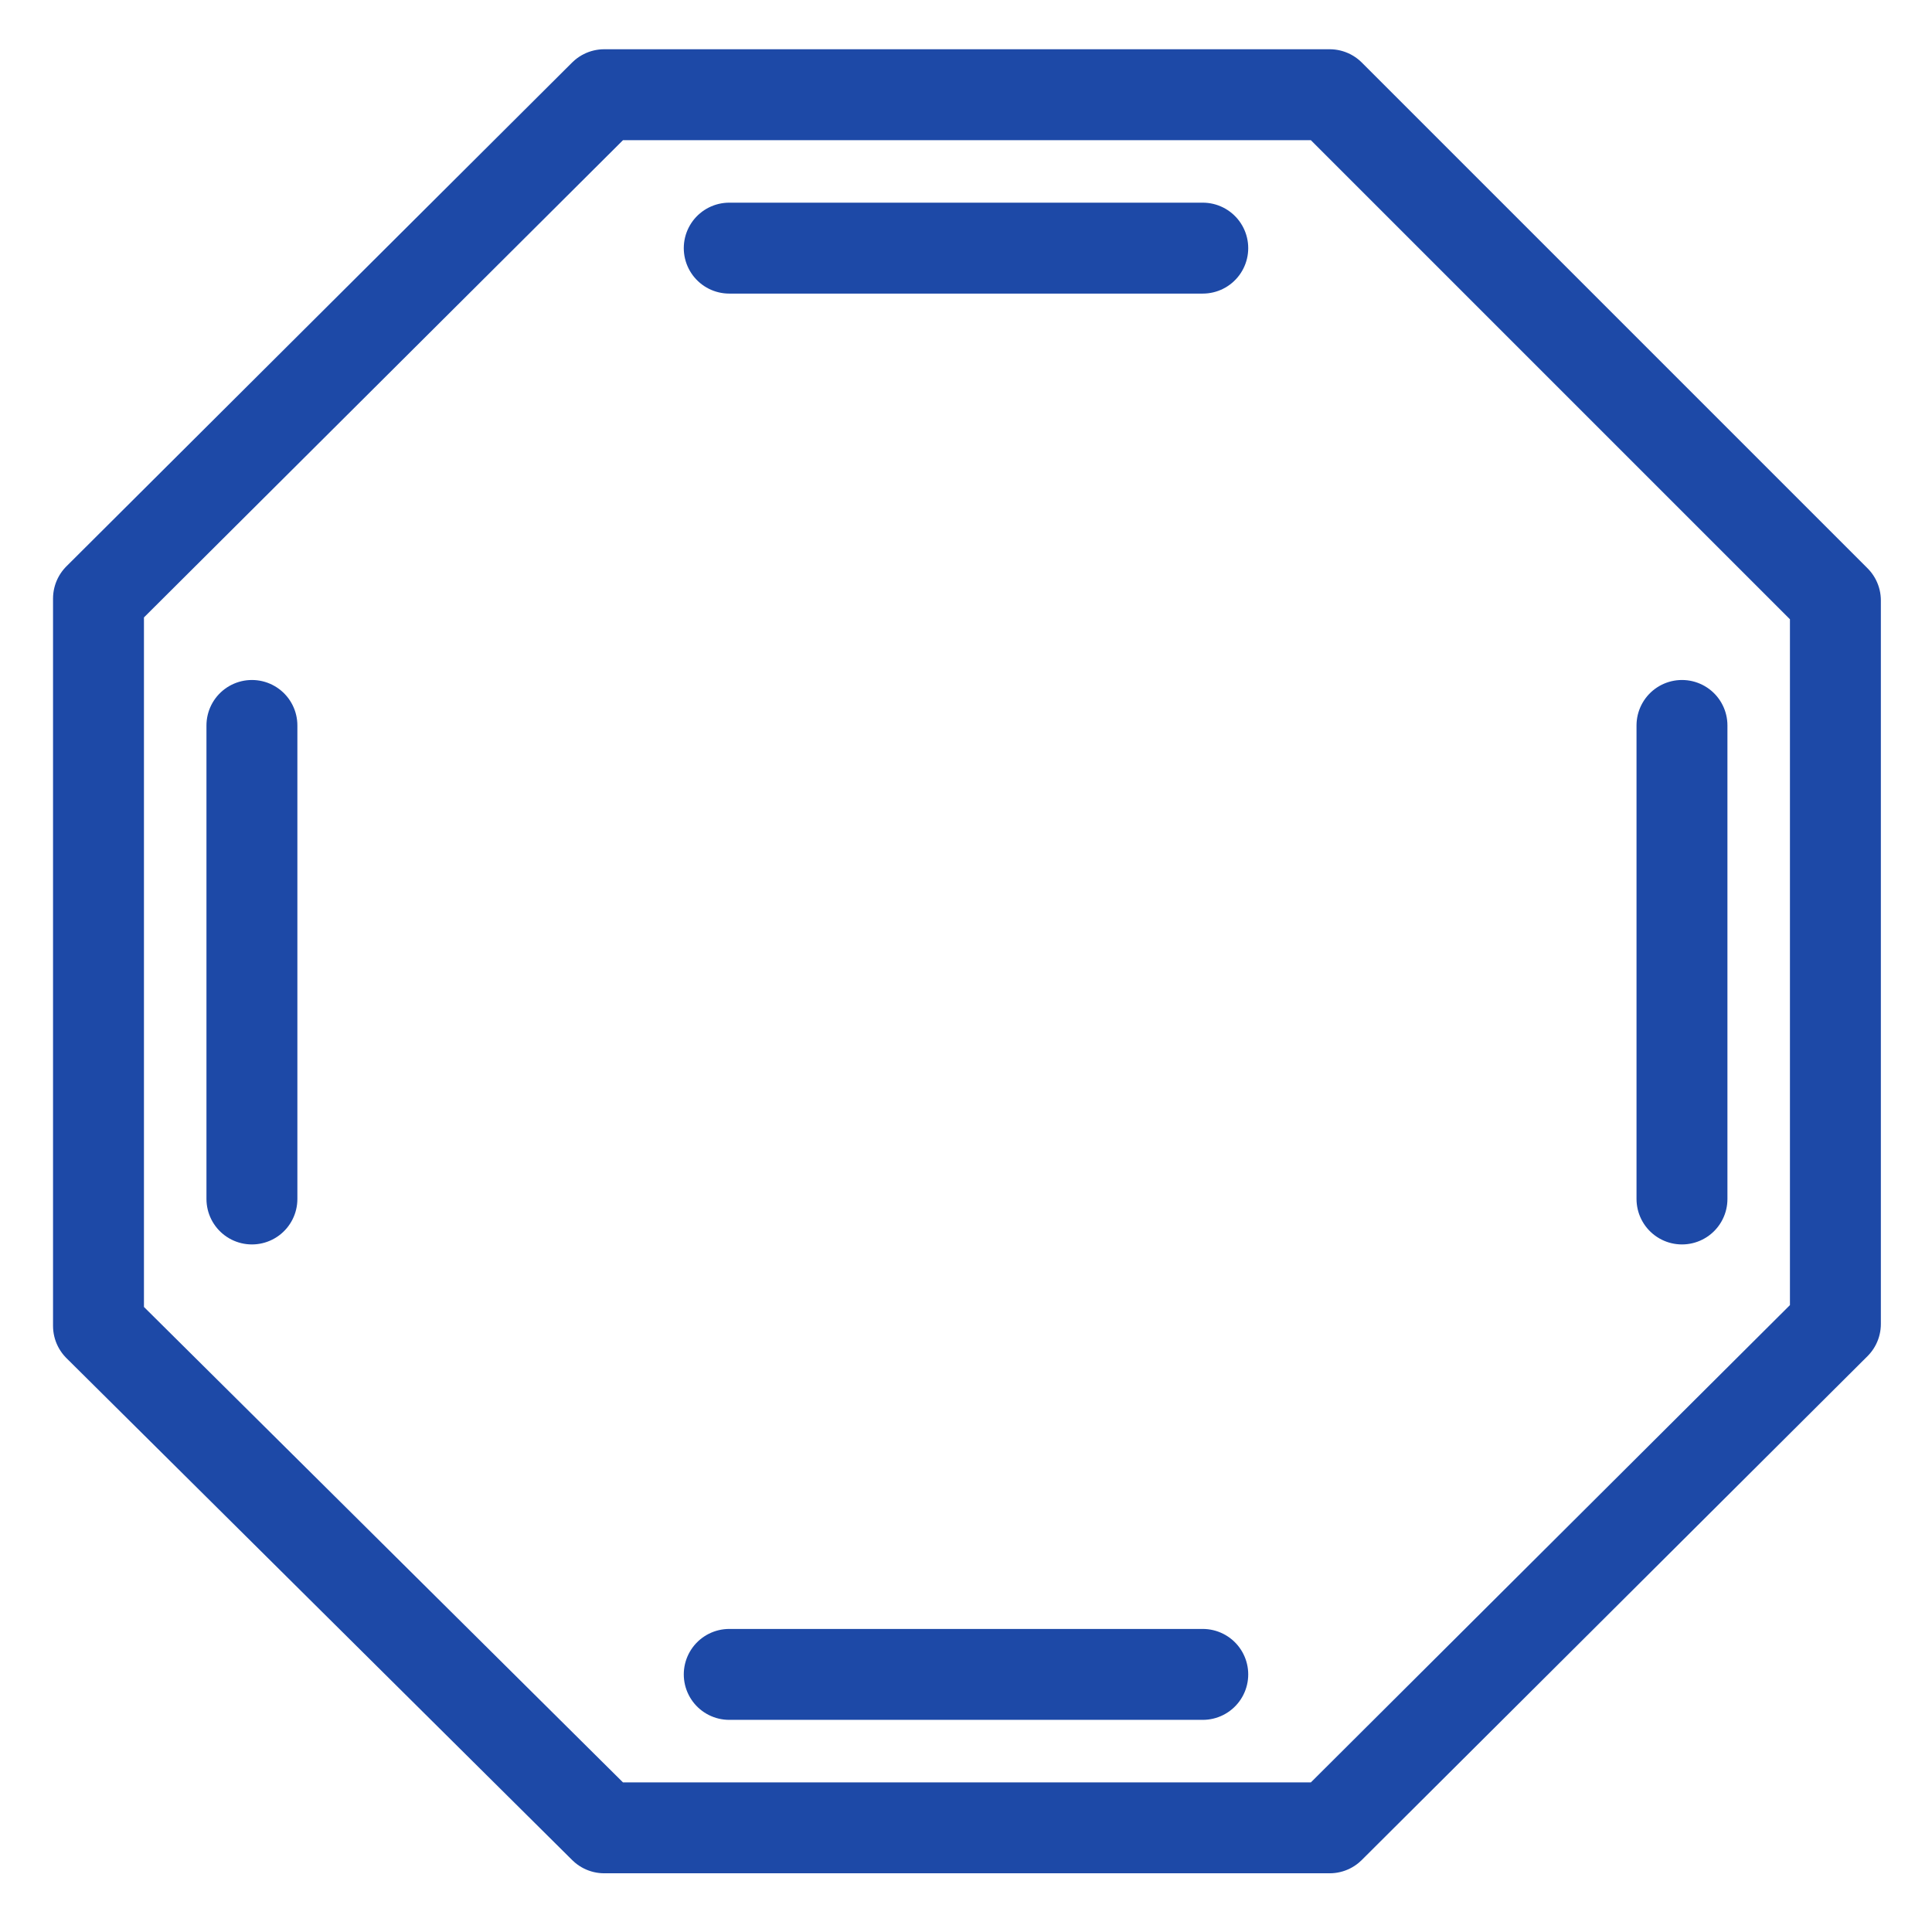
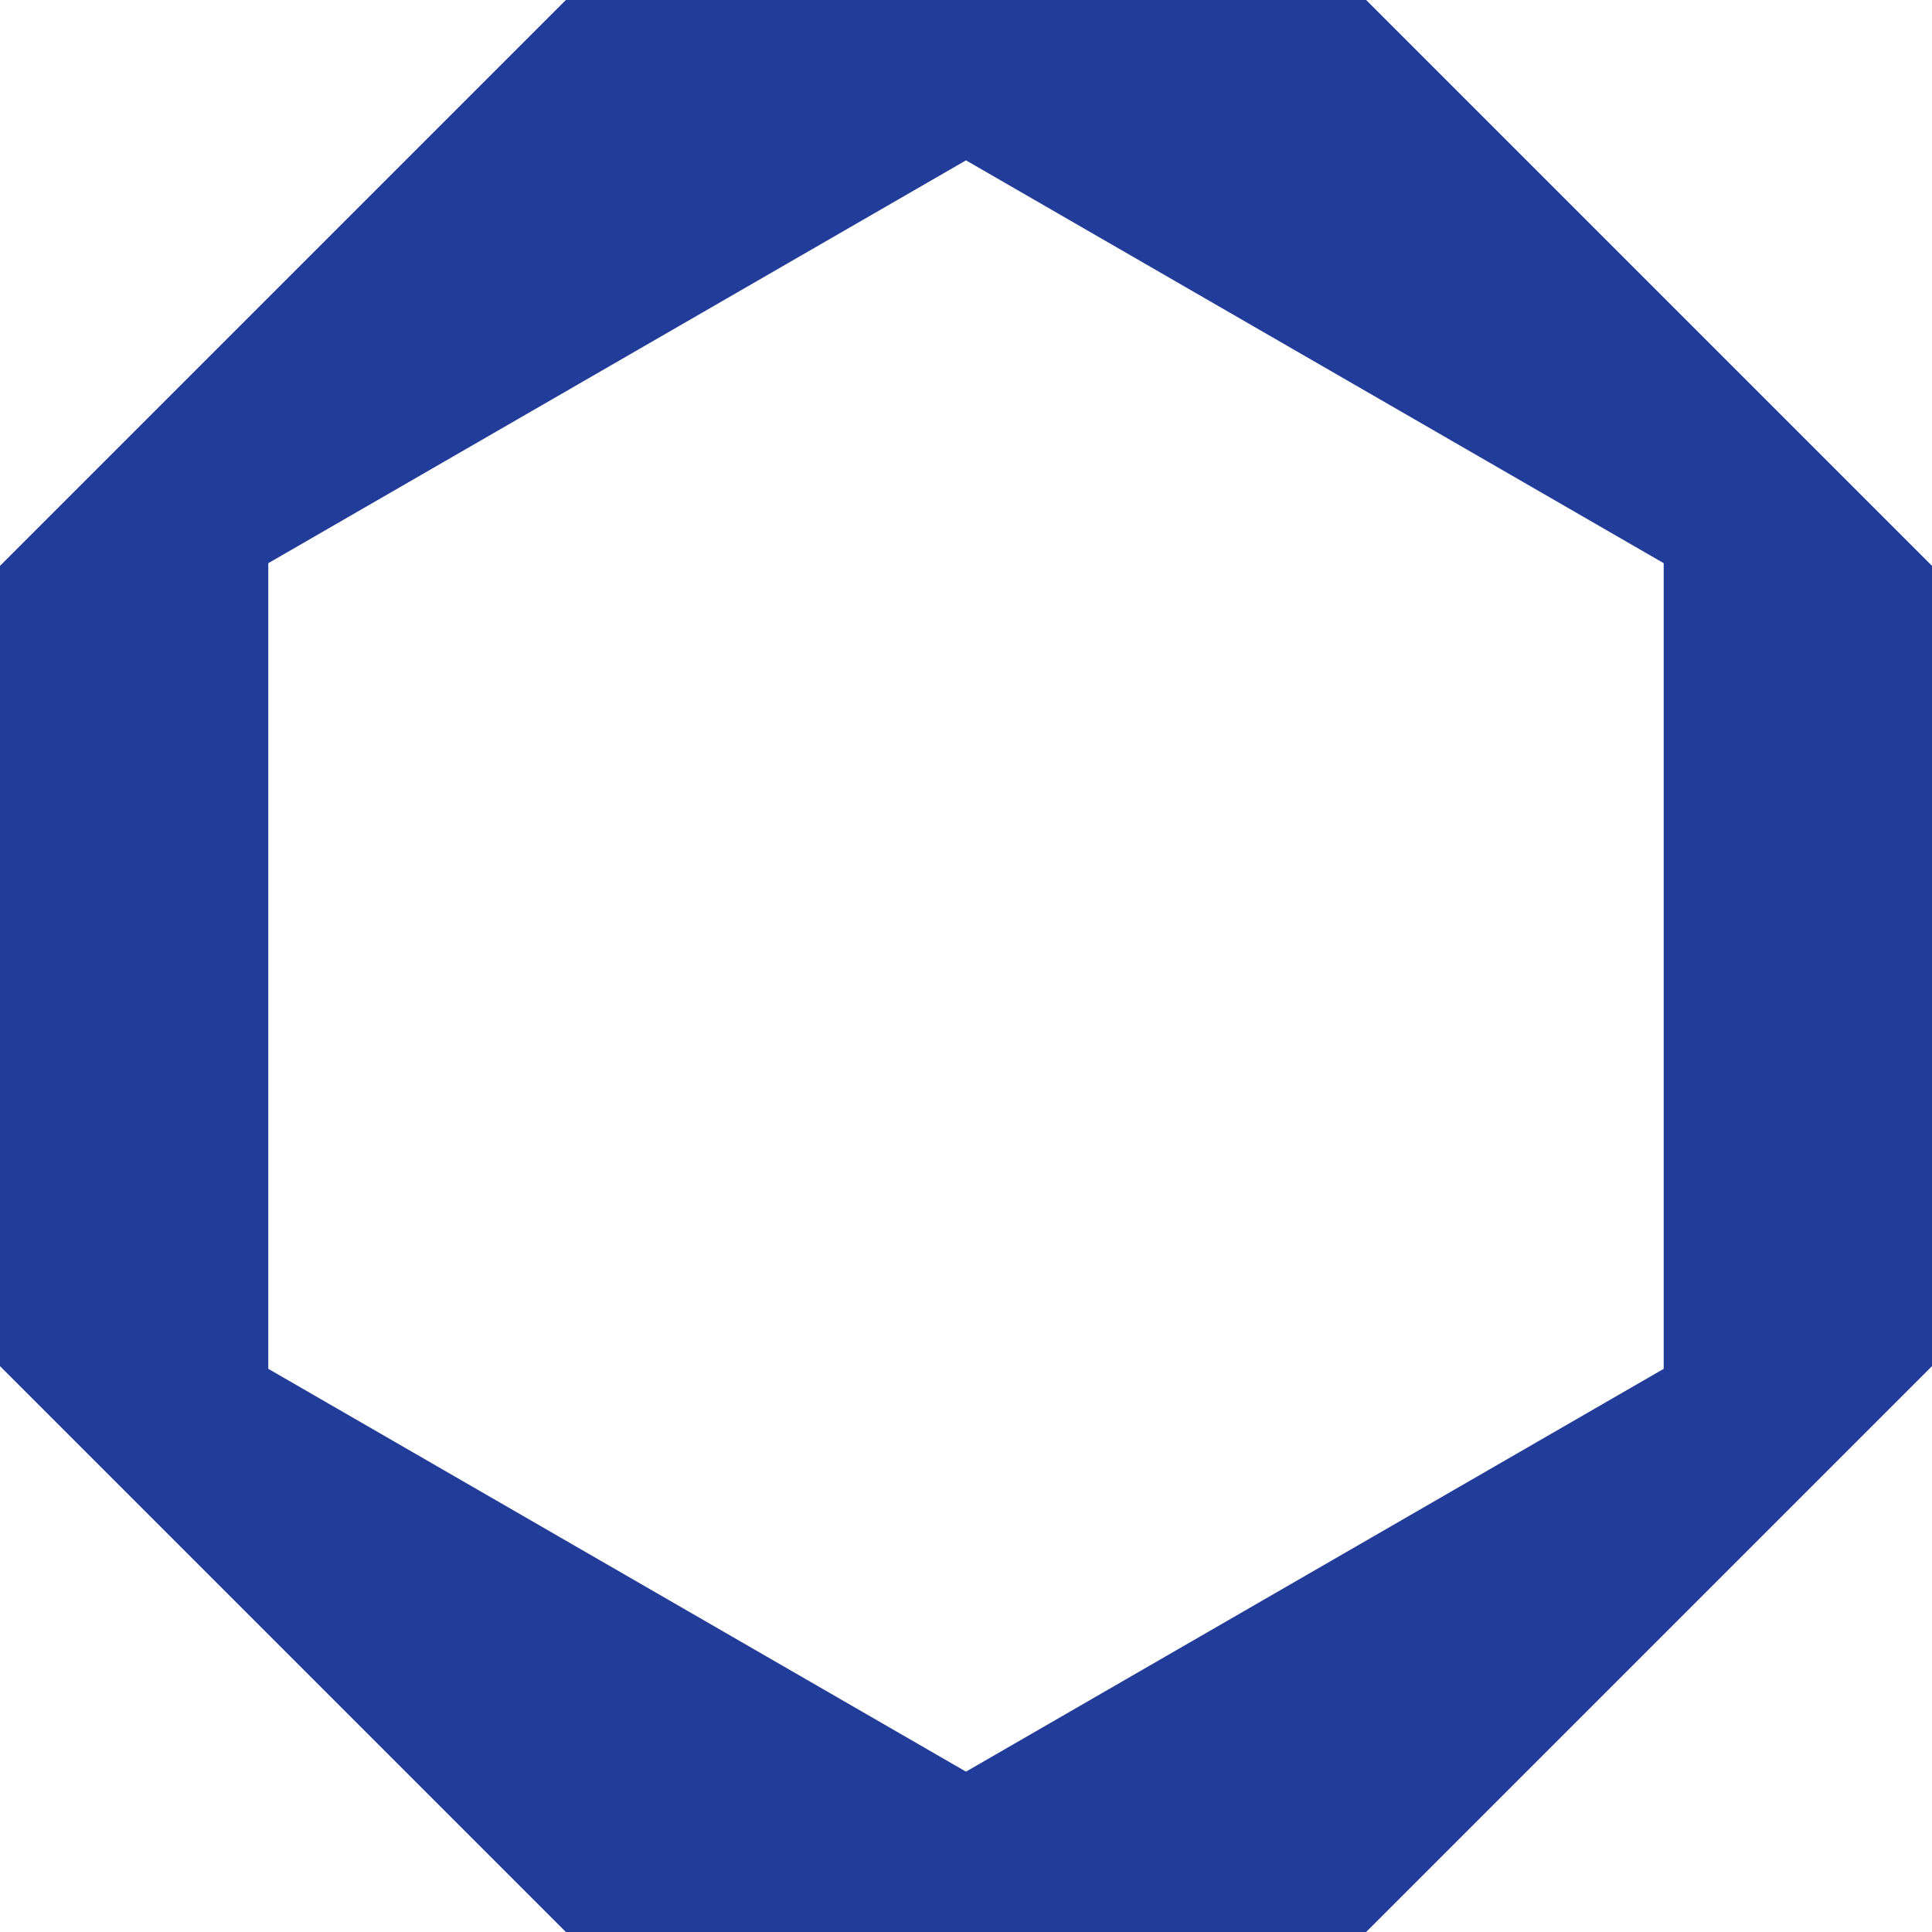
- <svg xmlns="http://www.w3.org/2000/svg" viewBox="240 240 1020 1020" width="1020" height="1020" role="img" aria-label="Octet mark">
-   <path d="M559 290 L942 290 L1209 557 L1209 939 L942 1205 L559 1205 L292 940 L292 556 Z" fill="none" stroke="#1D49A7" stroke-width="48" stroke-linejoin="round" />
-   <g stroke="#1D49A7" stroke-width="48" stroke-linecap="round">
-     <line x1="625" y1="371" x2="875" y2="371" />
-     <line x1="373" y1="623" x2="373" y2="873" />
-     <line x1="625" y1="1124" x2="875" y2="1124" />
-     <line x1="1128" y1="623" x2="1128" y2="873" />
-   </g>
+ <svg xmlns="http://www.w3.org/2000/svg" viewBox="0 0 1000 1000" width="1000" height="1000" role="img" aria-label="Octet">
+   <path d="M292.89 0.00 L707.11 0.00 L1000.00 292.89 L1000.00 707.11 L707.11 1000.00 L292.89 1000.00 L0.00 707.11 L0.00 292.89 Z M500.00 83.00 L138.87 291.50 L138.87 708.50 L500.00 917.00 L861.13 708.50 L861.13 291.50 Z" fill="#213C99" fill-rule="evenodd" />
</svg>
